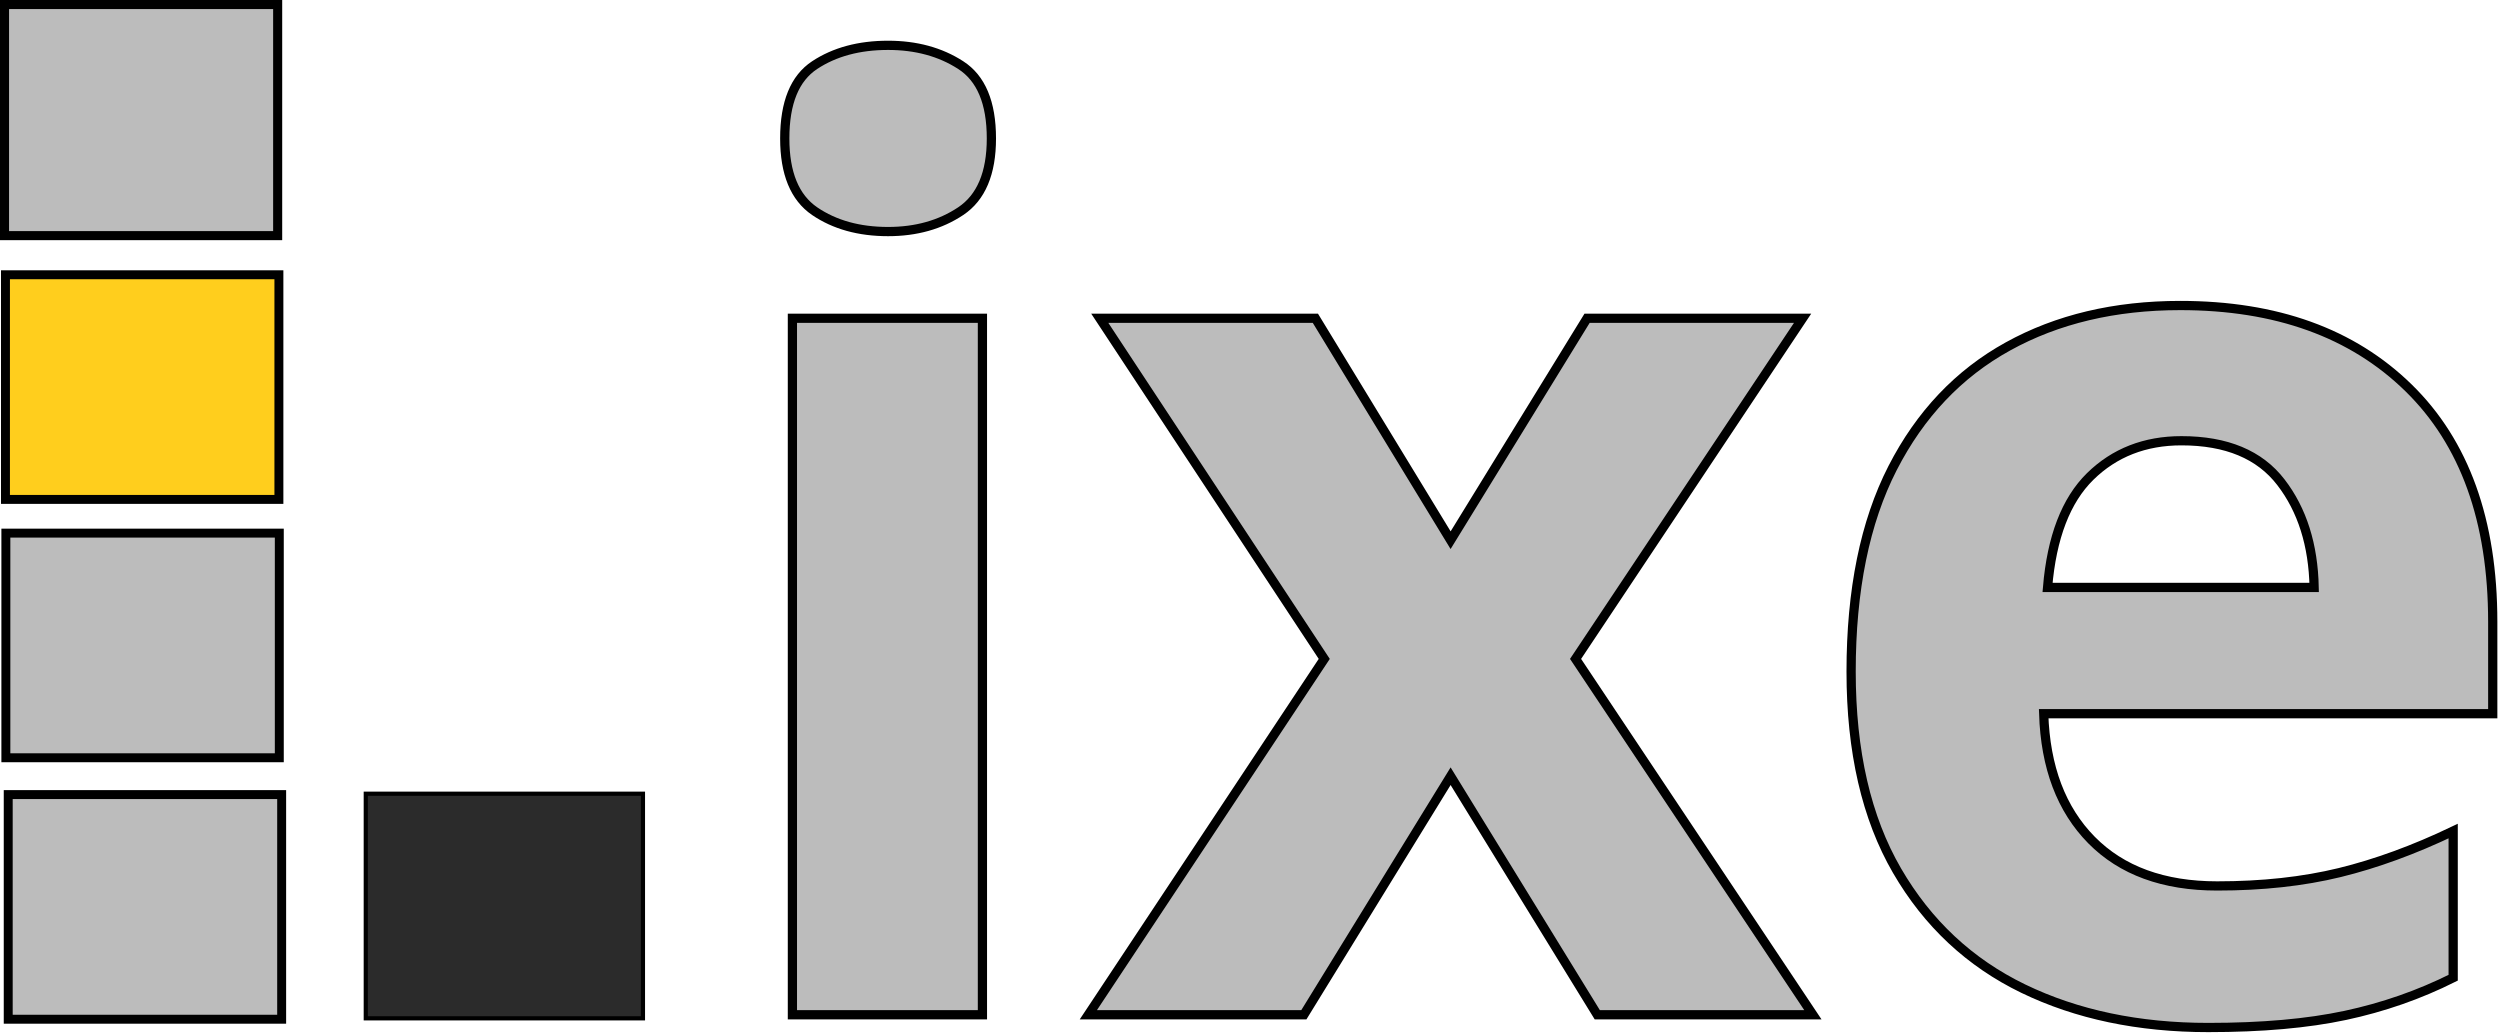
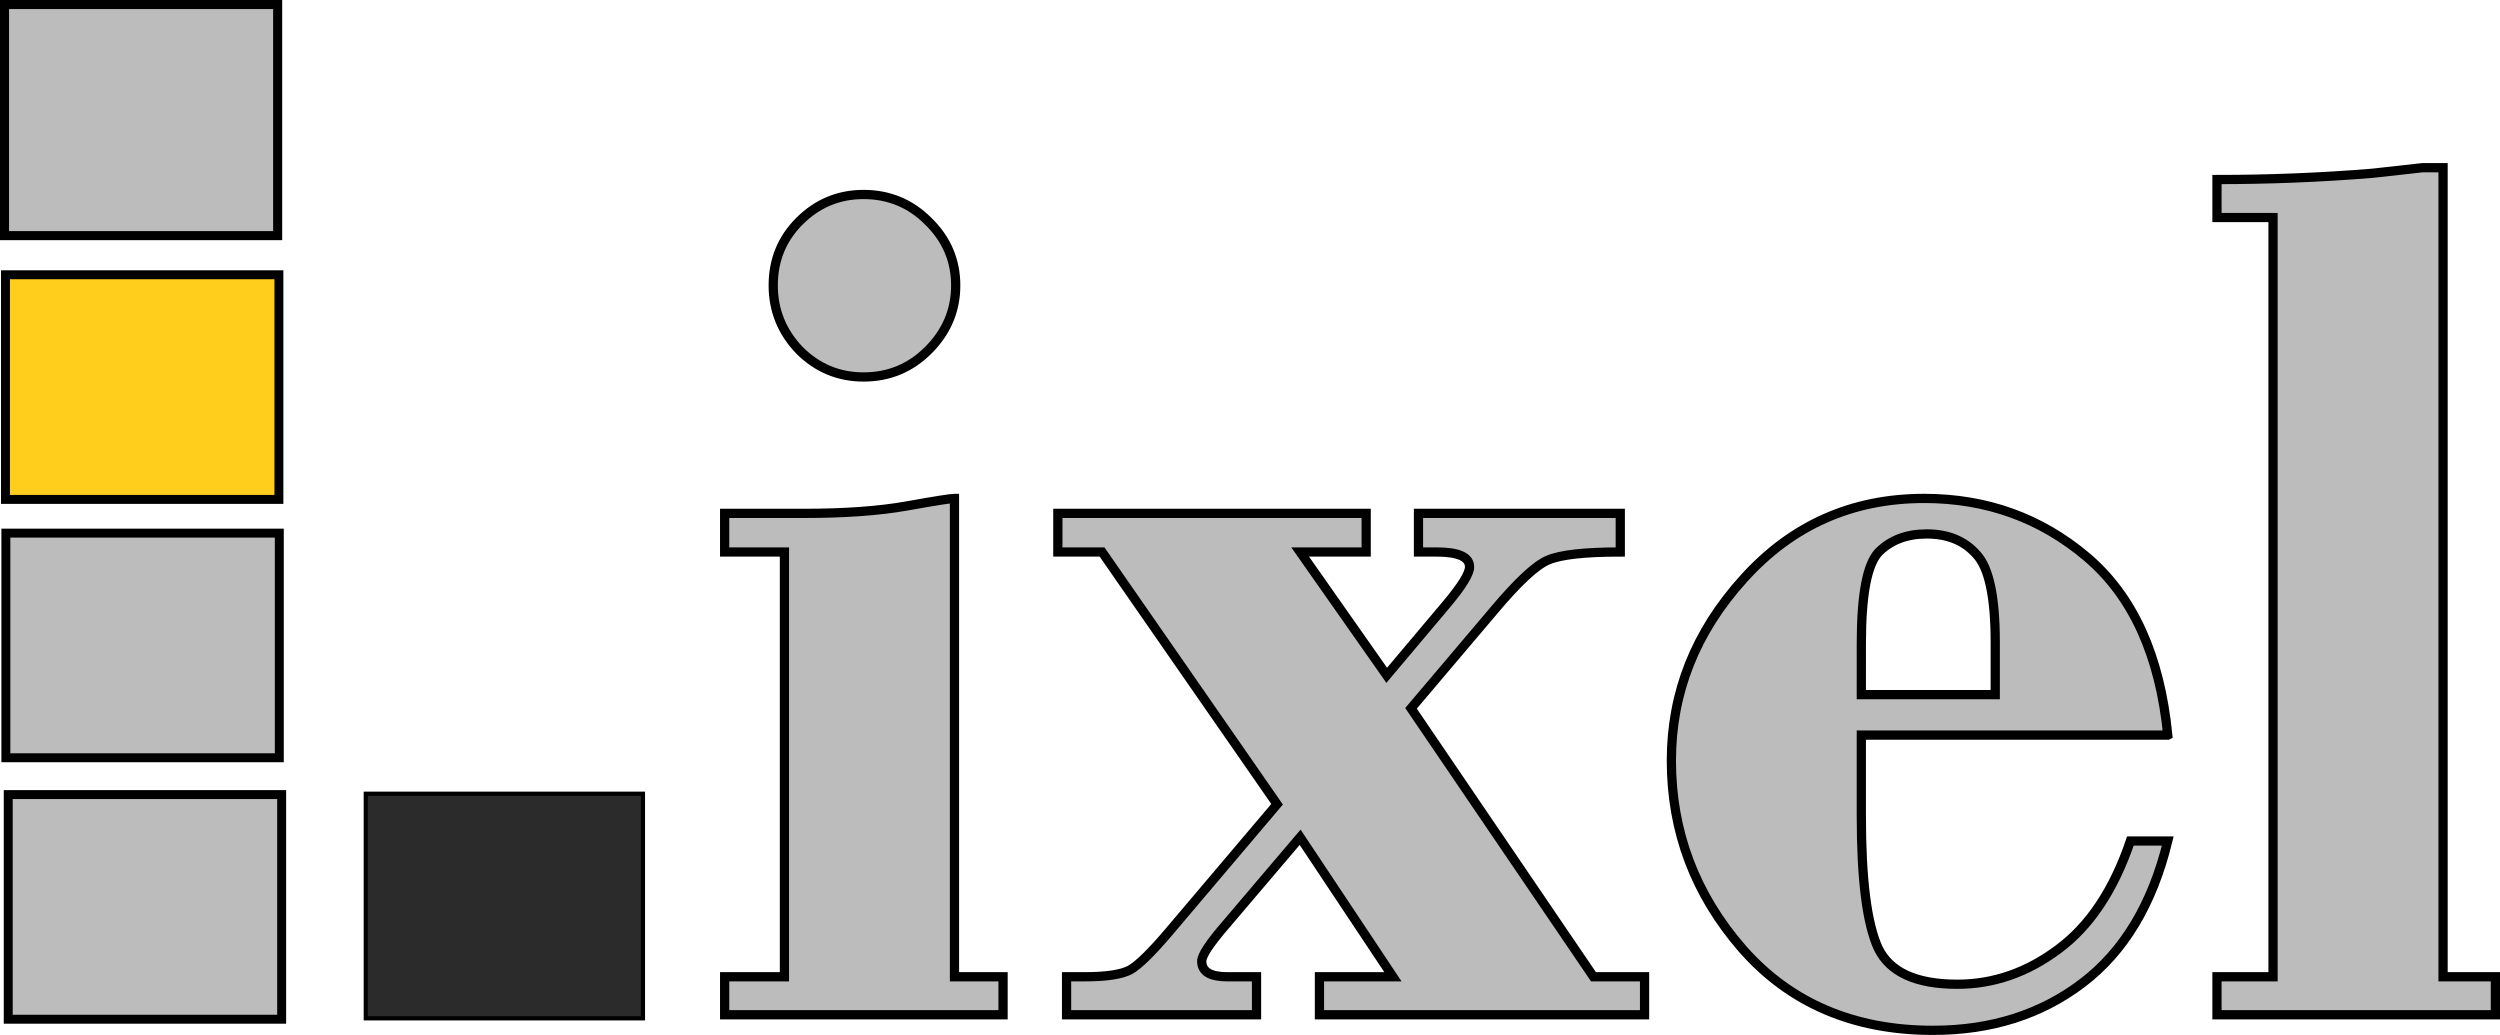
<svg xmlns="http://www.w3.org/2000/svg" width="444.243" height="183.909" viewBox="0 0 444.243 183.909" version="1.1" id="svg6">
  <defs id="defs6" />
  <rect x="64.997" y="141.041" width="49.253" height="39.913" fill="#cccccc" id="rect4-8-5" style="fill:#2b2b2b;fill-opacity:1;stroke:#000000;stroke-width:0.744;stroke-dasharray:none;stroke-opacity:1" />
  <rect x="1.042" y="94.734" width="48.589" height="39.918" fill="#cccccc" id="rect4-8-2-5" style="fill:#bcbcbc;fill-opacity:1;stroke:#000000;stroke-width:1.588;stroke-dasharray:none;stroke-opacity:1" />
  <rect x="1.461" y="141.196" width="48.589" height="39.918" fill="#cccccc" id="rect4-8-2-5-22" style="fill:#bcbcbc;fill-opacity:1;stroke:#000000;stroke-width:1.588;stroke-dasharray:none;stroke-opacity:1" />
  <rect x="0.971" y="48.825" width="48.589" height="39.918" fill="#cccccc" id="rect4-8-2-5-1" style="fill:#ffce1d;fill-opacity:1;stroke:#000000;stroke-width:1.588;stroke-dasharray:none;stroke-opacity:1" />
  <rect x="0.805" y="0.805" width="48.536" height="41.066" fill="#cccccc" id="rect4-8-2-5-2" style="fill:#bcbcbc;fill-opacity:1;stroke:#000000;stroke-width:1.61;stroke-dasharray:none;stroke-opacity:1" />
-   <text xml:space="preserve" style="font-style:normal;font-variant:normal;font-weight:normal;font-stretch:normal;font-size:226.667px;font-family:'Bodoni MT';-inkscape-font-specification:'Bodoni MT';text-align:start;writing-mode:lr-tb;direction:ltr;text-anchor:start;fill:#bcbcbc;stroke:#000000;stroke-width:1.641" x="123.123" y="180.321" id="text1">
-     <tspan id="tspan1" x="123.123" y="180.321" style="font-weight:bold">ixel</tspan>
-   </text>
+   <path style="font-weight:bold;font-size:226.667px;font-family:'Bodoni MT';-inkscape-font-specification:'Bodoni MT';fill:#bcbcbc;stroke:#000000;stroke-width:1.641" d="m 137.4,50.718 q 0,-6.751 4.648,-11.4 4.759,-4.759 11.4,-4.759 6.751,0 11.51,4.759 4.87,4.759 4.87,11.4 0,6.641 -4.87,11.51 -4.759,4.759 -11.51,4.759 -6.641,0 -11.4,-4.759 -4.648,-4.87 -4.648,-11.51 z m 32.207,37.852 v 85 h 8.633 v 6.751 h -49.473 v -6.751 h 10.625 V 98.088 h -10.625 v -6.862 h 14.056 q 10.957,0 18.372,-1.328 7.415,-1.328 8.411,-1.328 z m 18.372,2.656 h 54.785 v 6.862 h -11.732 l 15.384,21.914 10.625,-12.617 q 4.095,-4.87 4.095,-6.641 0,-2.656 -5.866,-2.656 h -3.21 v -6.862 h 35.859 v 6.862 q -9.518,0 -12.839,1.439 -3.21,1.328 -9.629,8.965 l -14.72,17.376 32.428,47.702 h 9.076 v 6.751 h -57.774 v -6.751 h 13.06 l -16.491,-24.792 -13.171,15.495 q -4.316,4.98 -4.316,6.53 0,2.767 4.538,2.767 h 5.202 v 6.751 h -33.757 v -6.751 h 3.21 q 5.755,0 8.079,-1.217 2.324,-1.328 7.083,-6.973 l 19.036,-22.467 -31.1,-44.824 h -7.858 z m 197.227,39.401 h -54.453 v 14.388 q 0,16.934 2.988,23.464 3.099,6.419 14.056,6.419 9.629,0 17.93,-6.198 8.411,-6.198 12.839,-19.258 h 6.641 q -4.095,16.823 -15.163,25.234 -11.068,8.411 -26.563,8.411 -21.139,0 -33.867,-14.499 -12.617,-14.499 -12.617,-33.425 0,-18.151 12.839,-32.318 12.839,-14.277 32.096,-14.277 16.602,0 28.887,10.404 12.285,10.404 14.388,31.654 z m -54.453,-7.194 h 23.796 v -9.297 q 0,-12.064 -3.32,-15.605 -3.21,-3.652 -8.854,-3.652 -5.313,0 -8.522,3.21 -3.099,3.21 -3.099,16.27 z M 434.126,29.8 v 143.77 h 9.297 v 6.751 h -49.473 v -6.751 h 9.961 V 38.654 h -9.961 v -6.751 q 13.945,0 27.559,-1.107 l 8.965,-0.996 z" id="text1" aria-label="ixel" />
</svg>
